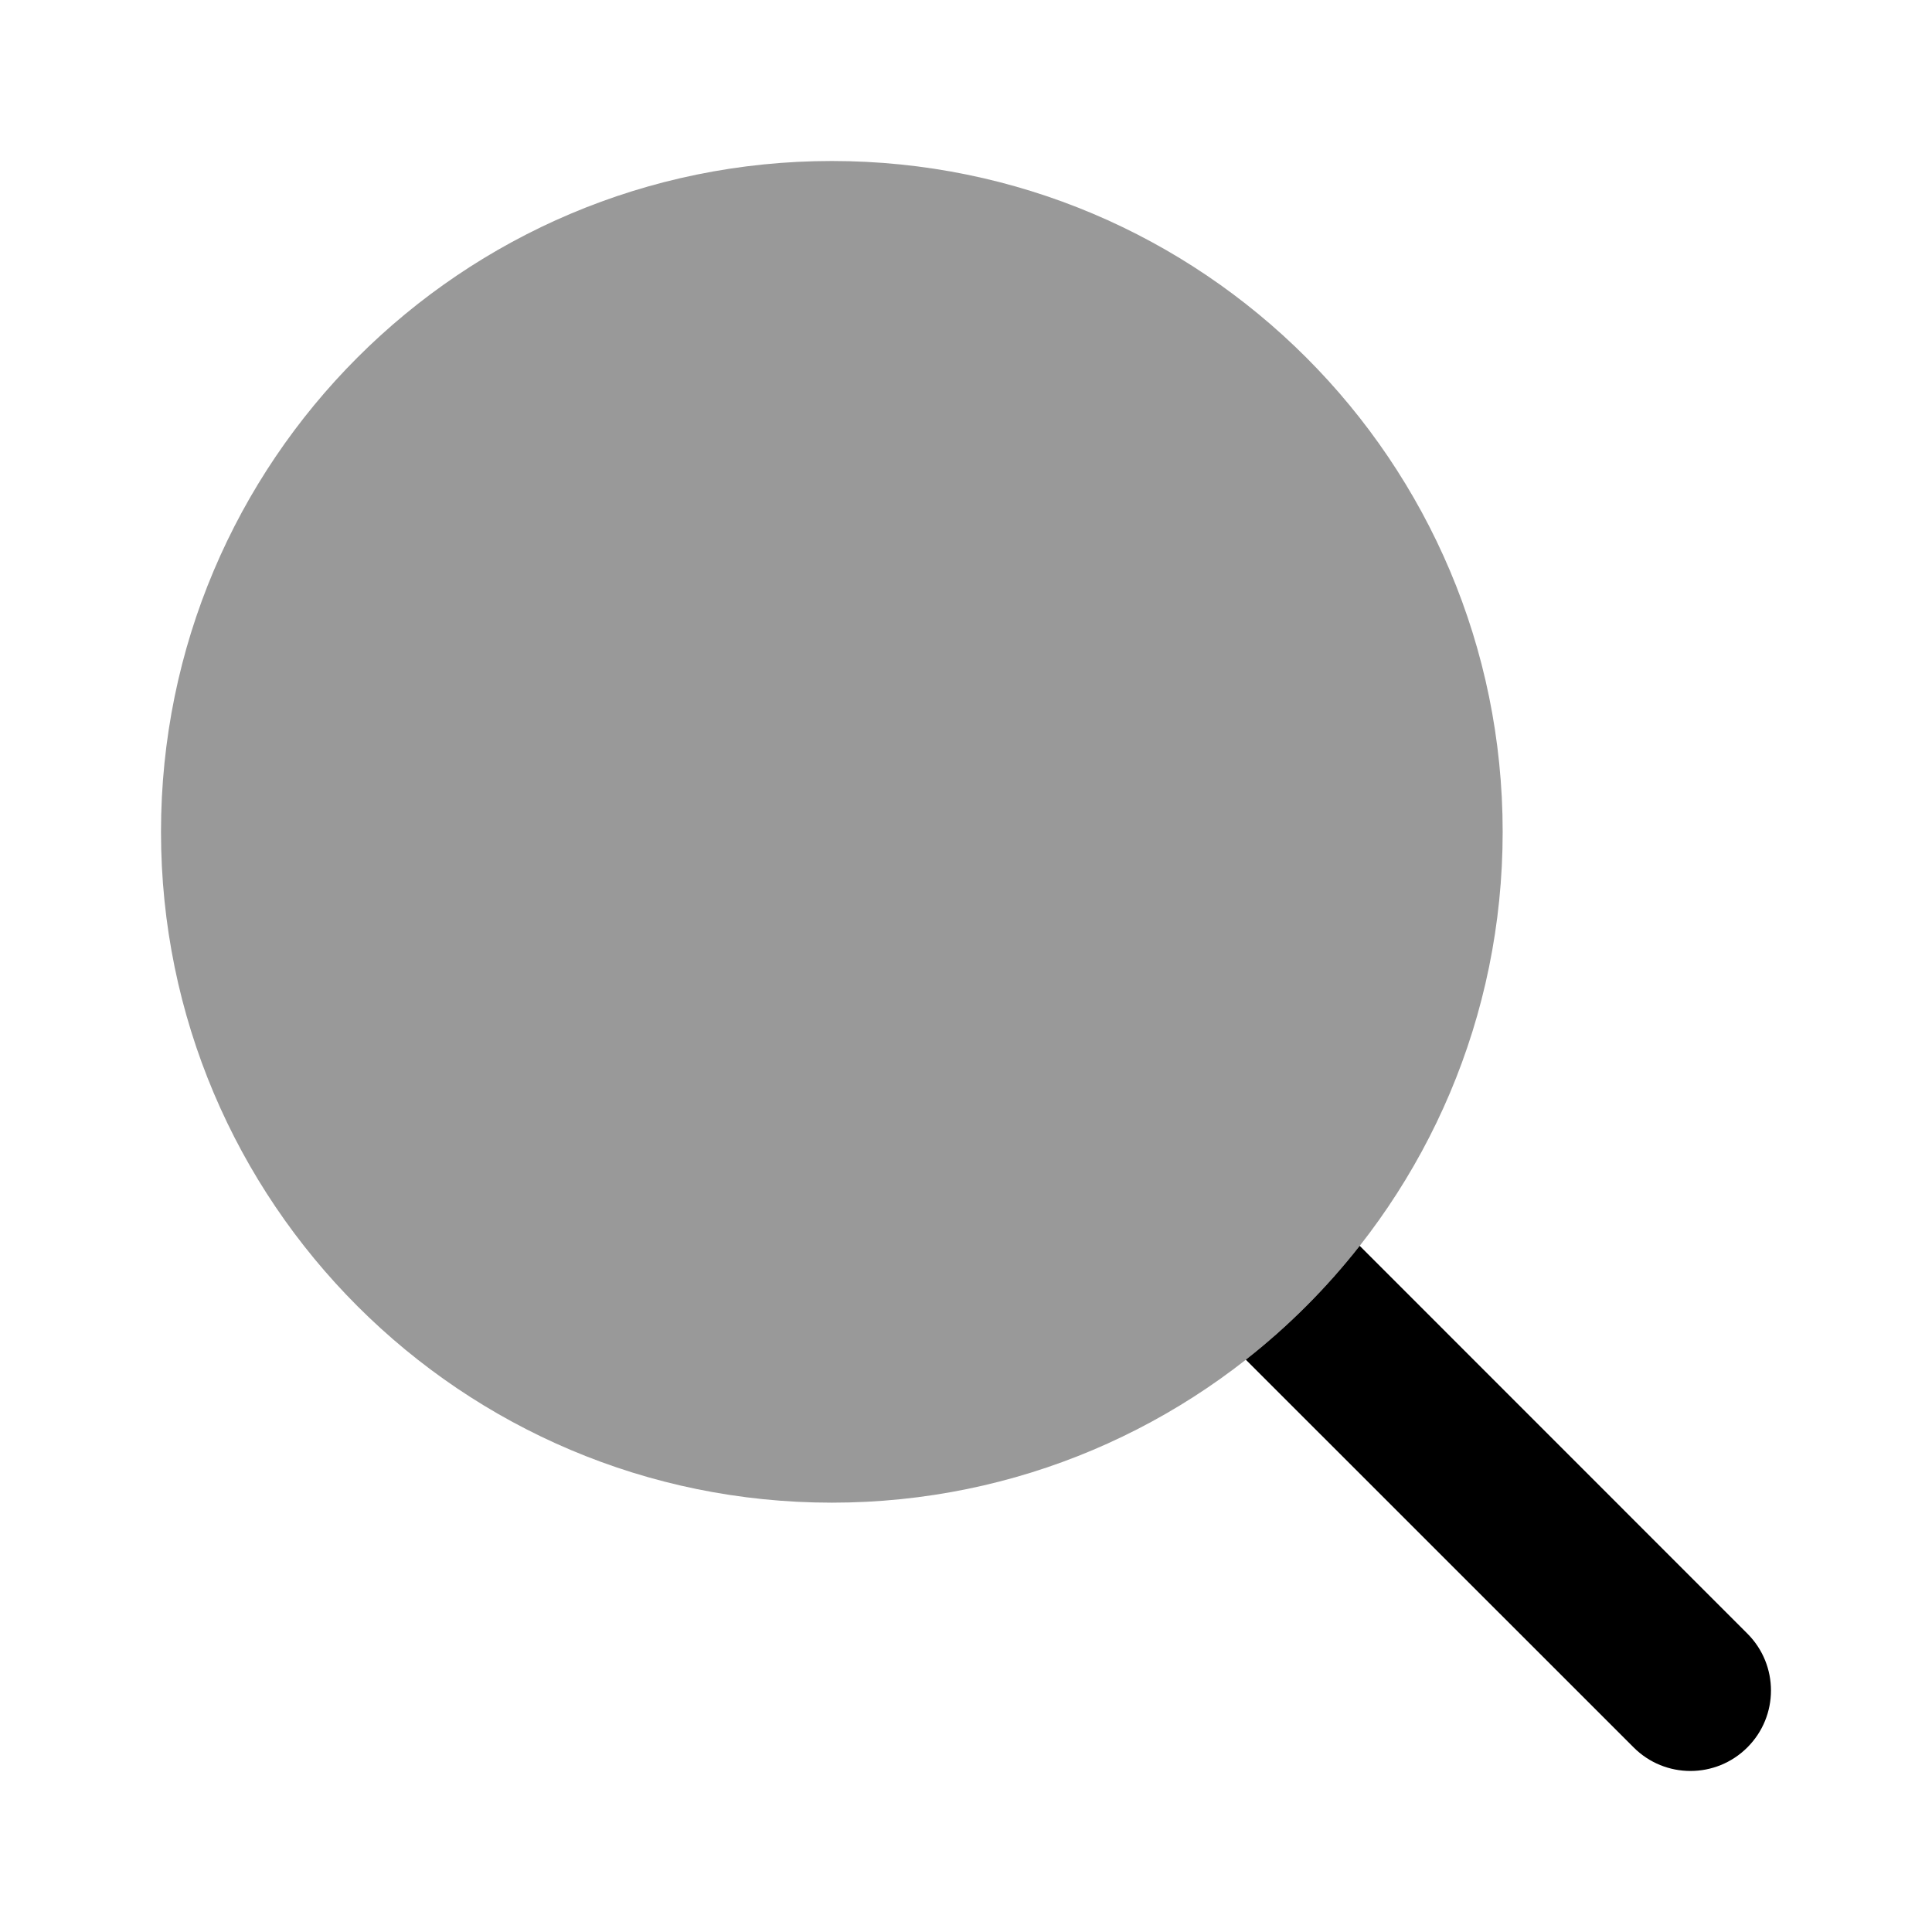
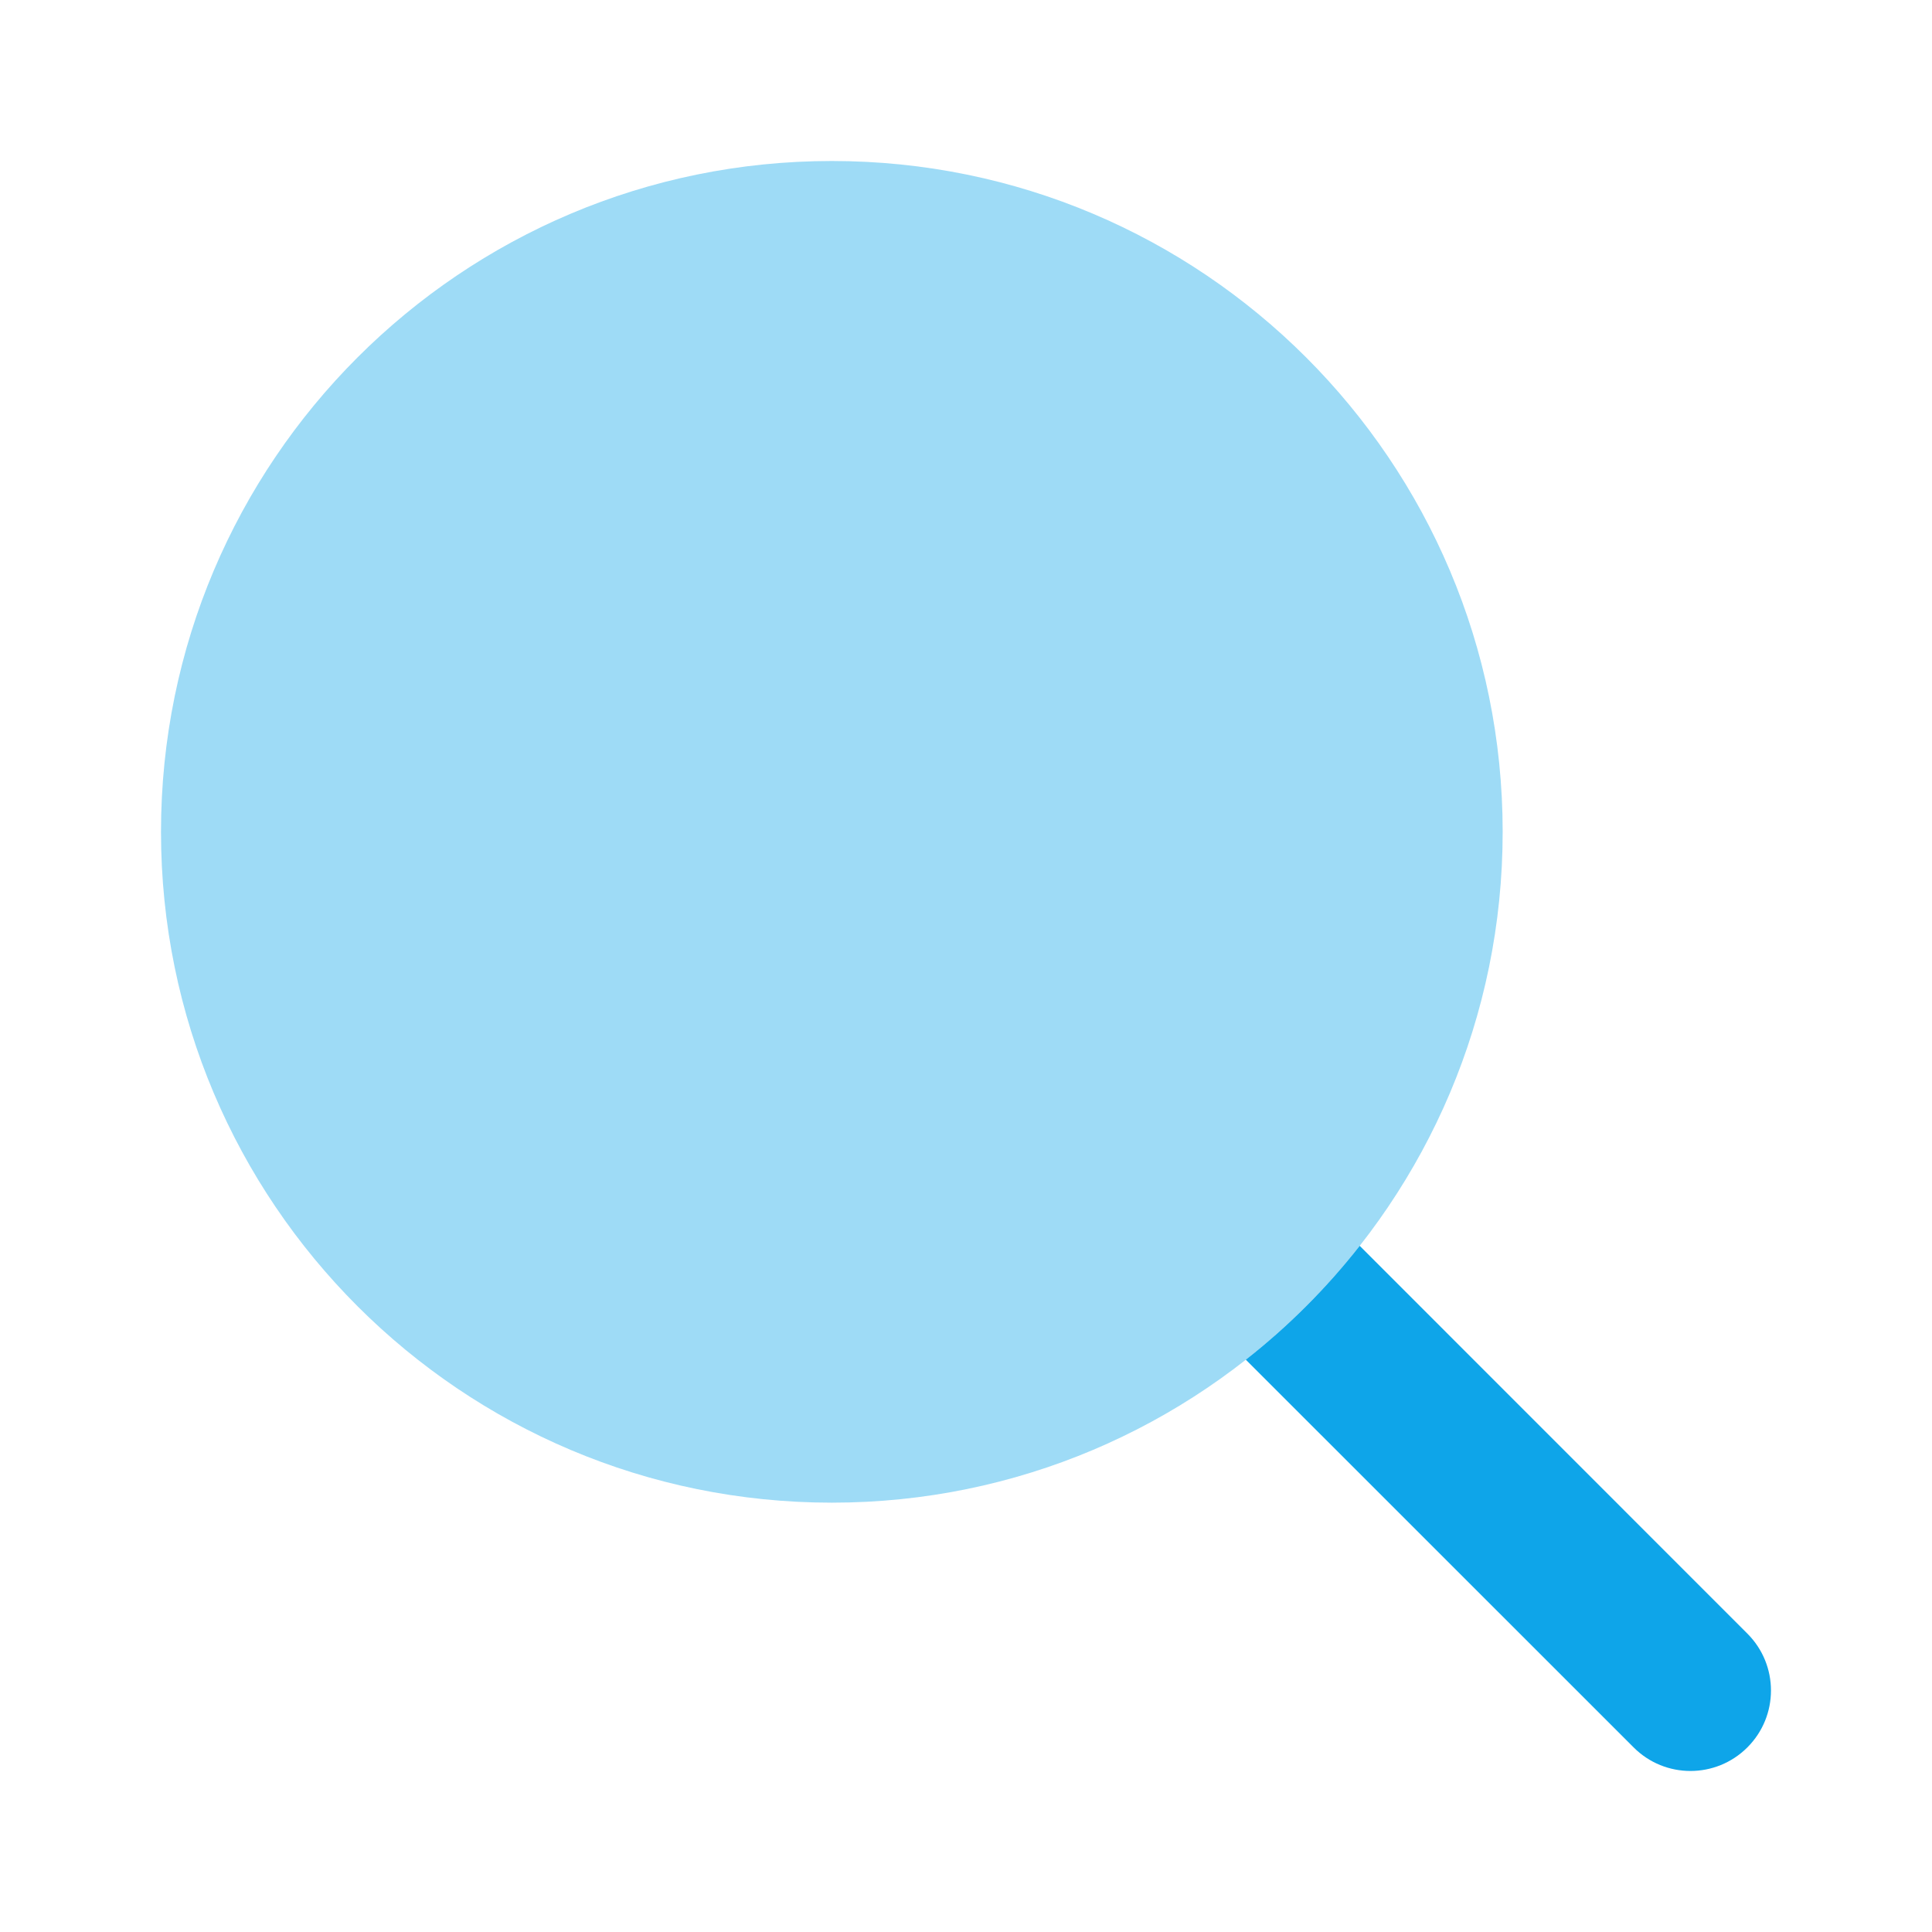
<svg xmlns="http://www.w3.org/2000/svg" height="18" width="18" viewBox="0 0 18 18">
-   <g fill="currentColor">
+   <g fill="#0ea5e9">
    <path d="M1.5 7.75C1.5 4.298 4.298 1.5 7.75 1.5C11.202 1.5 14 4.298 14 7.75C14 11.202 11.202 14 7.75 14C4.298 14 1.5 11.202 1.5 7.75Z" fill-opacity="0.4" />
    <path d="M11.607 12.668L15.22 16.28C15.512 16.573 15.987 16.573 16.28 16.28C16.573 15.987 16.573 15.513 16.28 15.22L12.668 11.607C12.358 12.002 12.002 12.358 11.607 12.668Z" />
  </g>
</svg>
